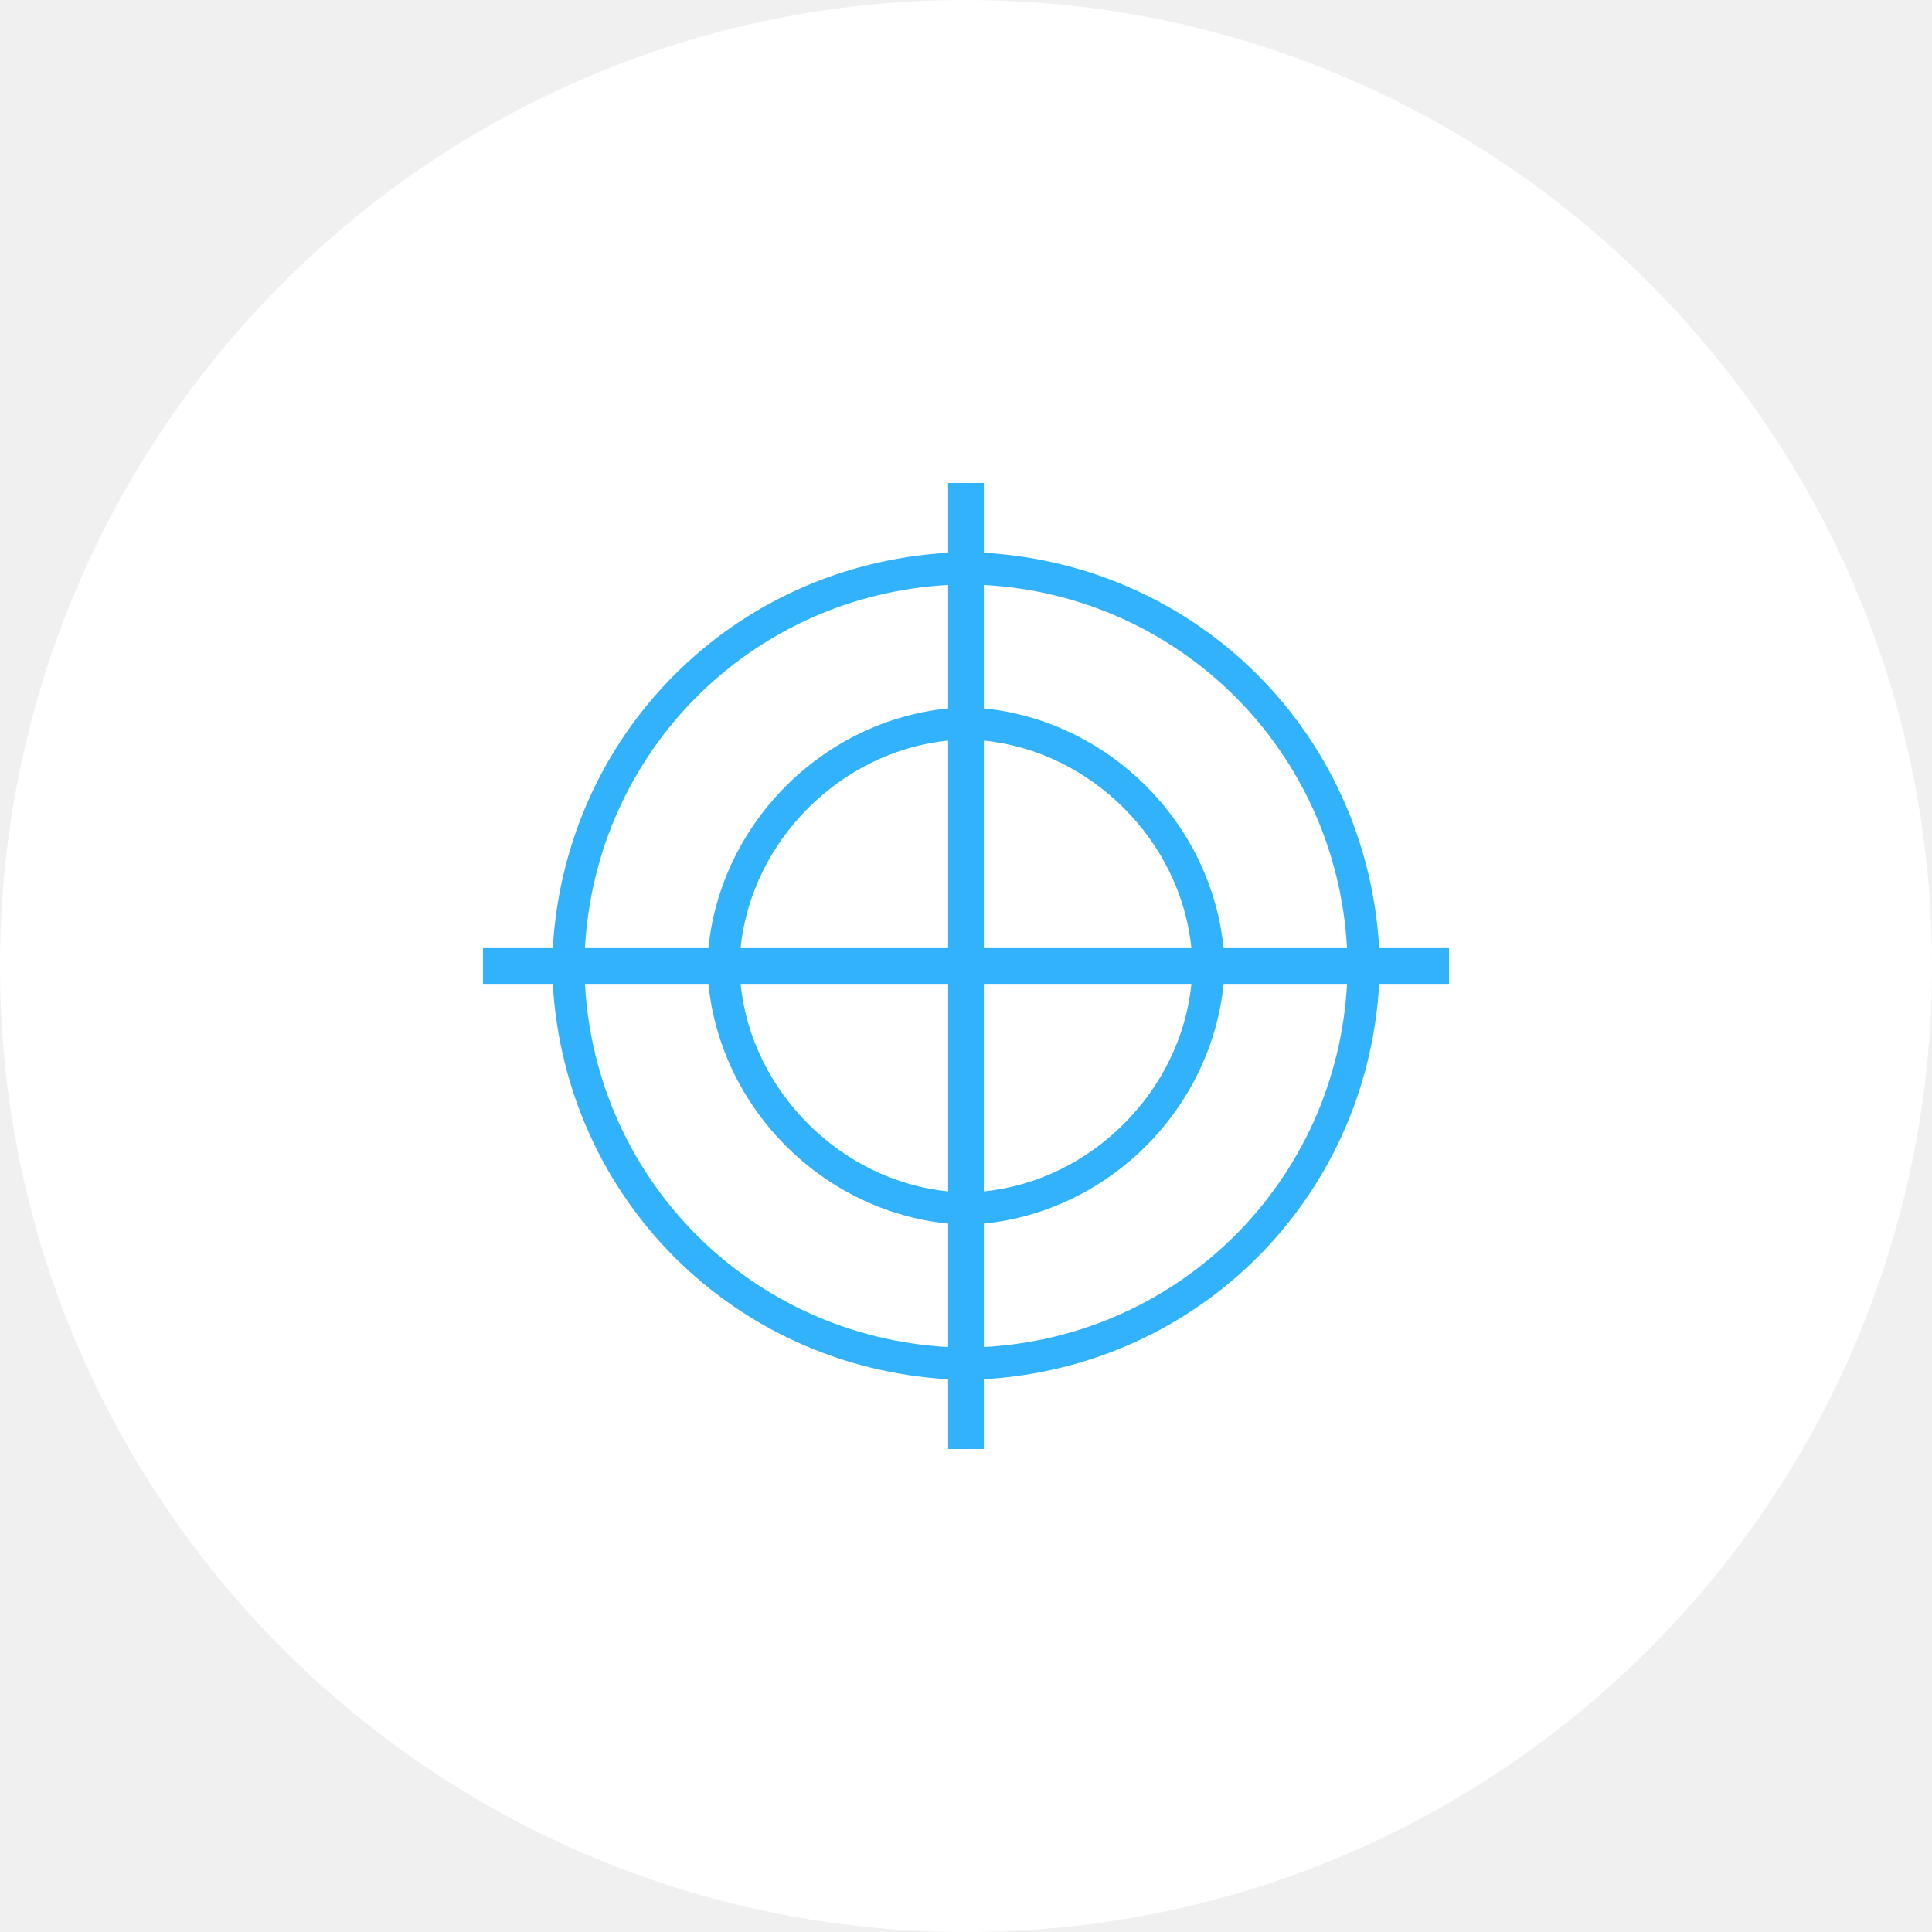
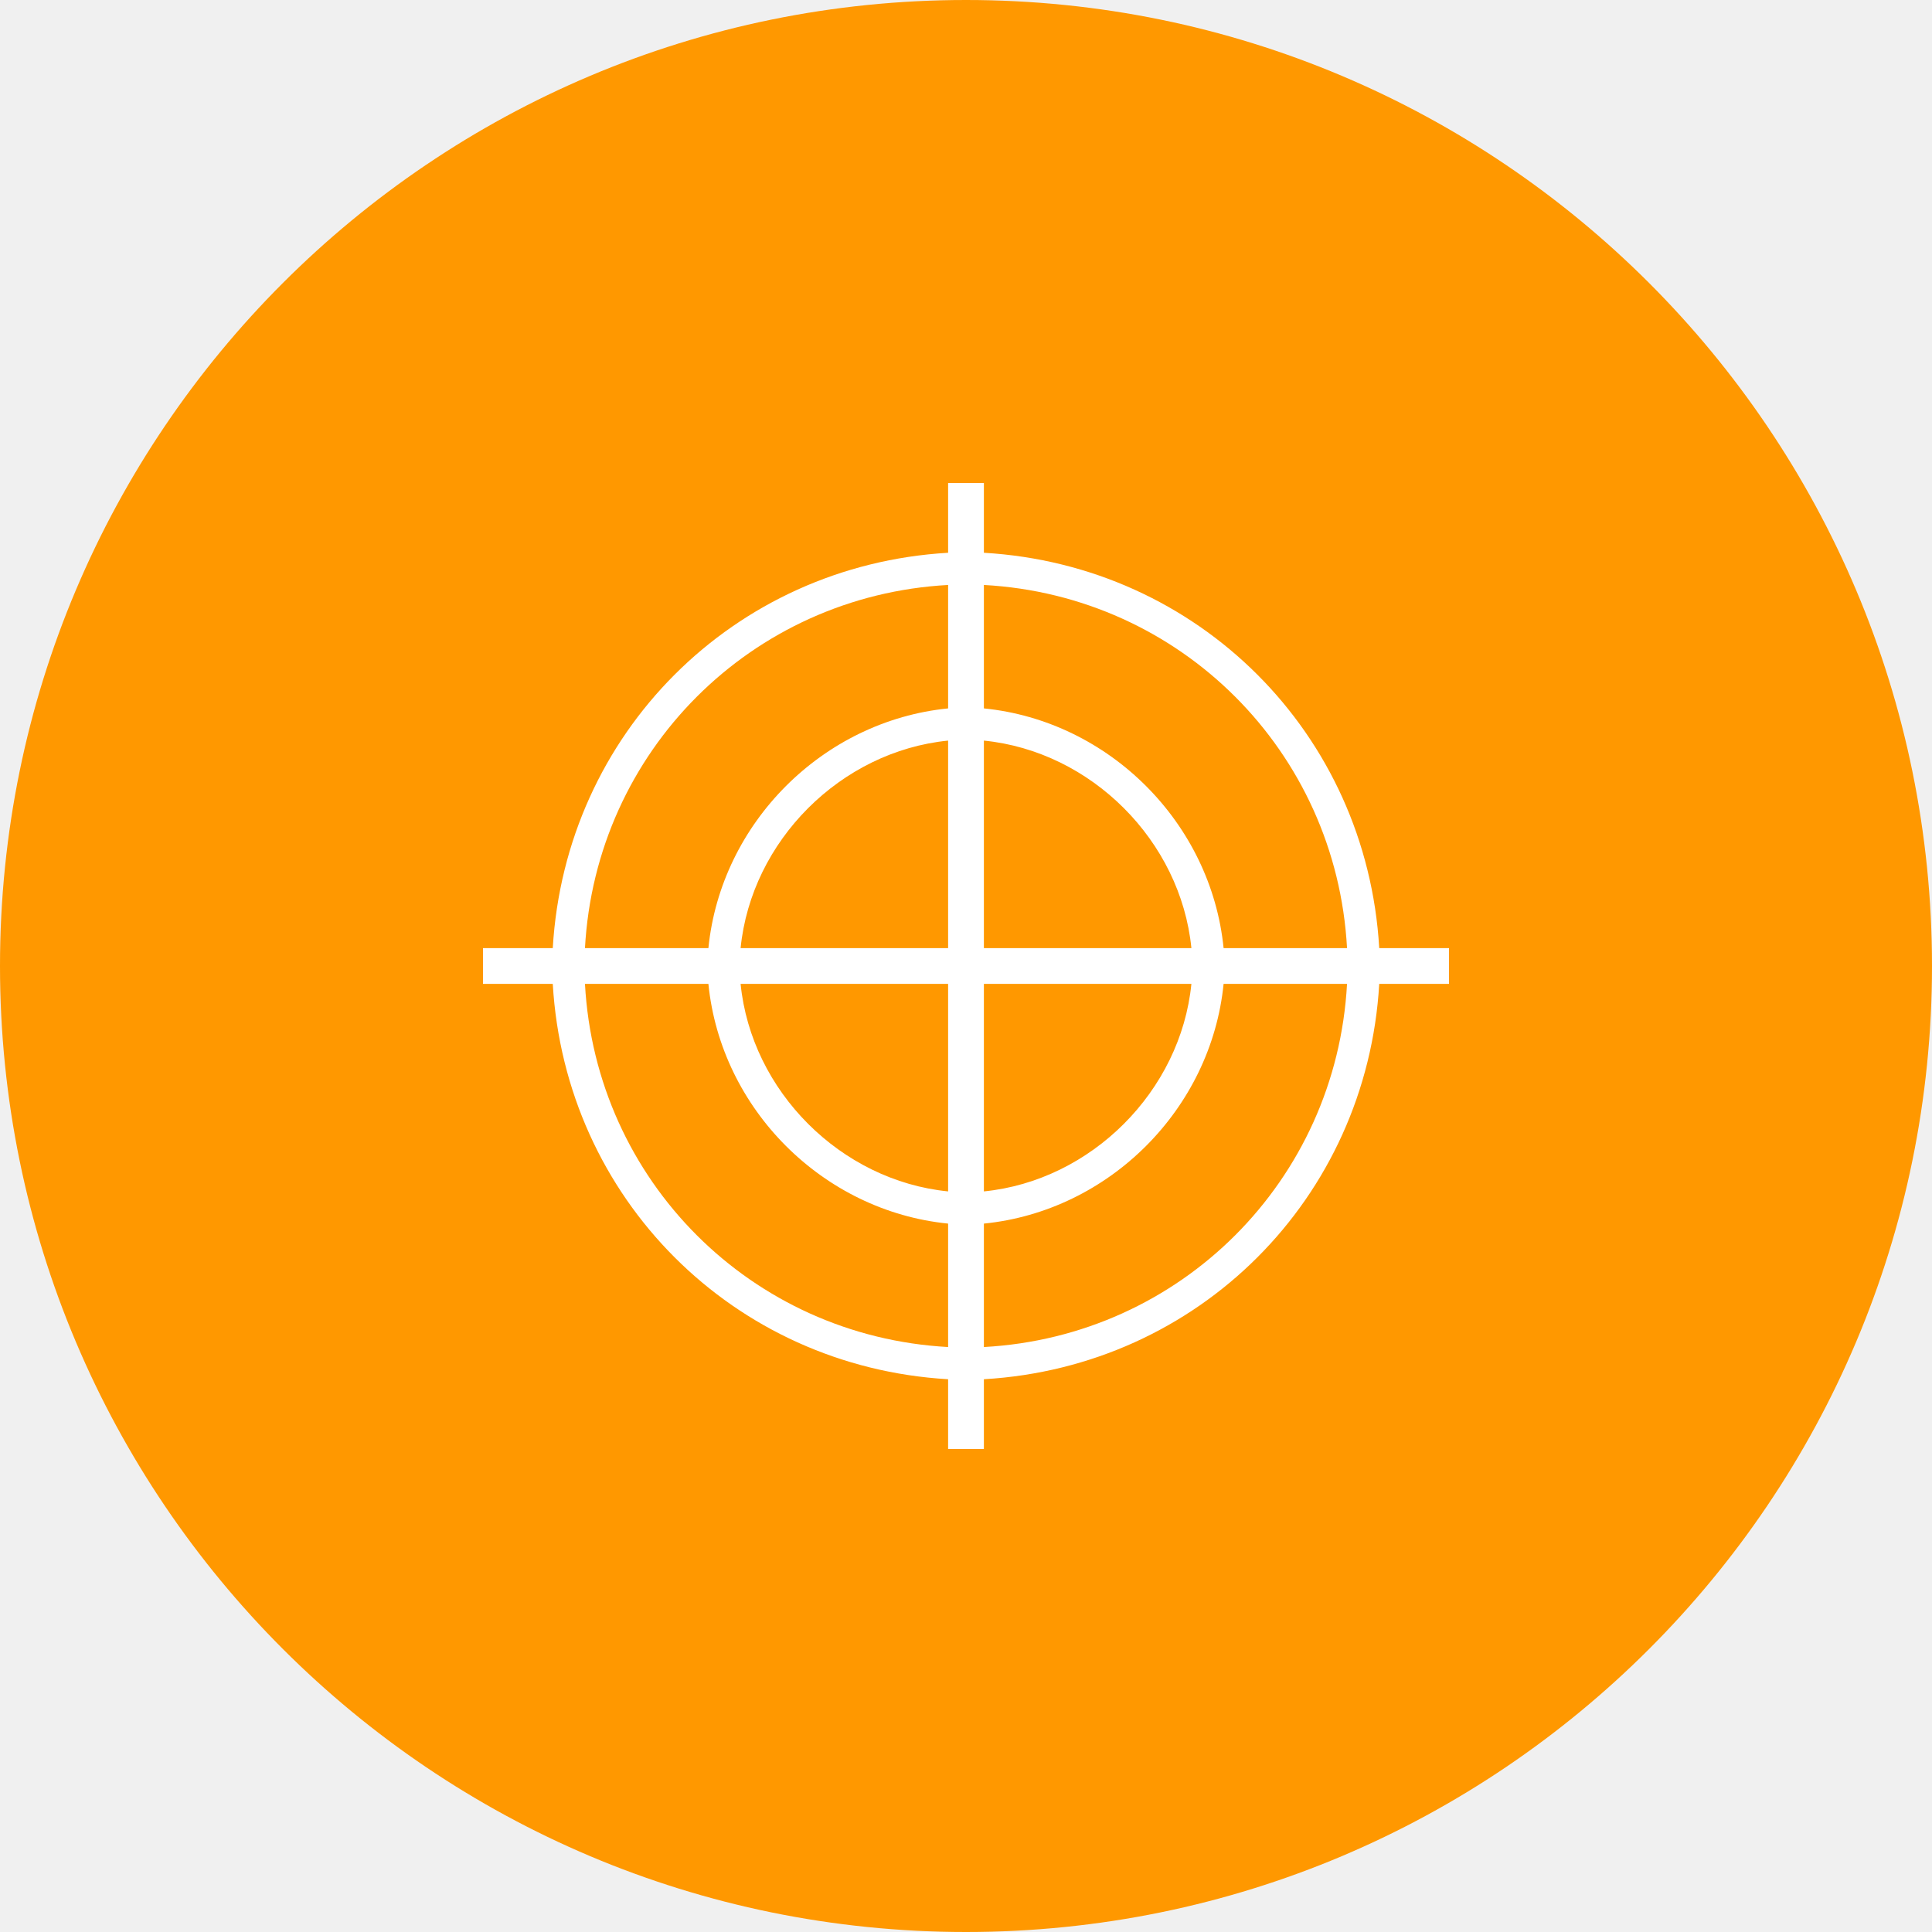
<svg xmlns="http://www.w3.org/2000/svg" version="1.1" id="Слой_1" x="0px" y="0px" viewBox="0 0 108 108" style="enable-background:new 0 0 108 108;" xml:space="preserve">
  <style type="text/css">
- 	.st0{fill:#FFFFFF;}
- 	.st1{fill:#32B2FB;}
+ 	.st0{fill:#ff9800;}
+ 	.st1{fill:#FFFFFF;}
</style>
  <circle class="st0" cx="54" cy="54" r="54" />
  <g>
    <g>
      <path class="st1" d="M81,53h-3.9C76.4,41,67,31.6,55,30.9V27h-2v3.9C41,31.6,31.6,41,30.9,53H27v2h3.9C31.6,67,41,76.4,53,77.1V81    h2v-3.9C67,76.4,76.4,67,77.1,55H81V53z M75.3,53h-6.9C67.7,46,62,40.3,55,39.6v-6.9C66,33.3,74.7,42,75.3,53z M53,53H41.4    C42,47,47,42,53,41.4V53z M53,55v11.6C47,66,42,61,41.4,55H53z M55,55h11.6C66,61,61,66,55,66.6V55z M55,53V41.4    C61,42,66,47,66.6,53H55z M53,32.7v6.9C46,40.3,40.3,46,39.6,53h-6.9C33.3,42,42,33.3,53,32.7z M32.7,55h6.9    C40.3,62,46,67.7,53,68.4v6.9C42,74.7,33.3,66,32.7,55z M55,75.3v-6.9C62,67.7,67.7,62,68.4,55h6.9C74.7,66,66,74.7,55,75.3z" />
    </g>
  </g>
</svg>
